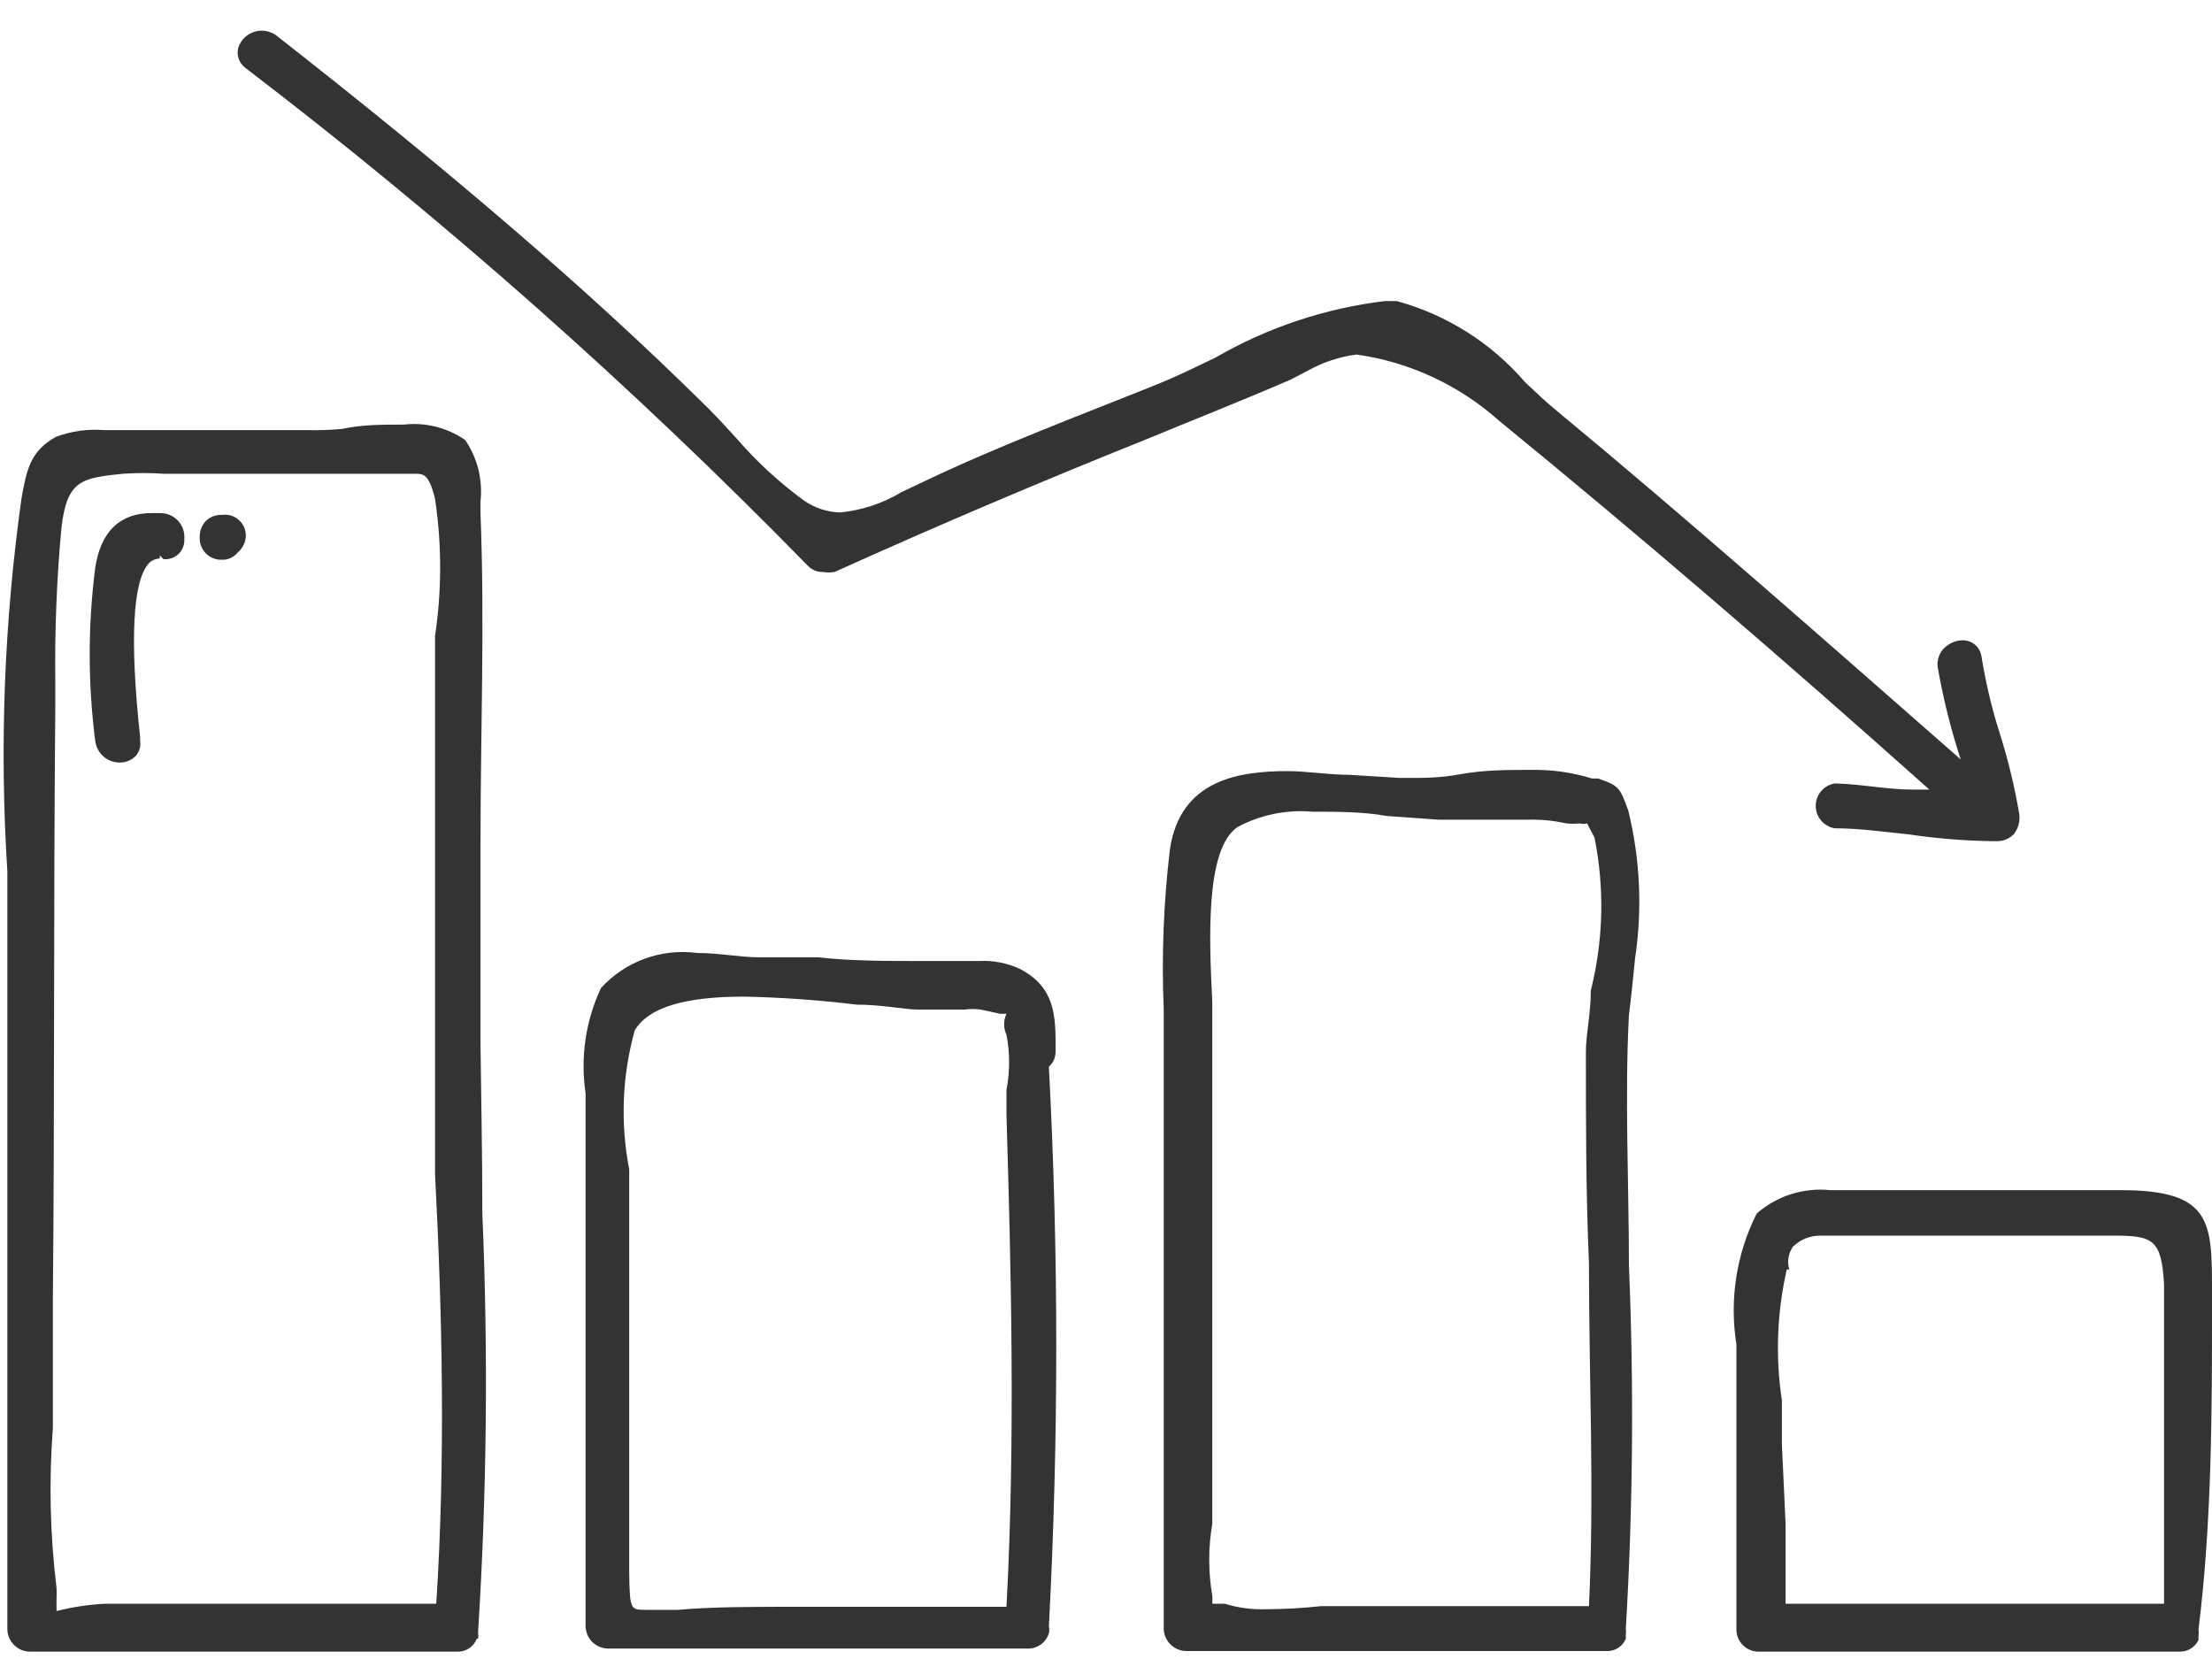
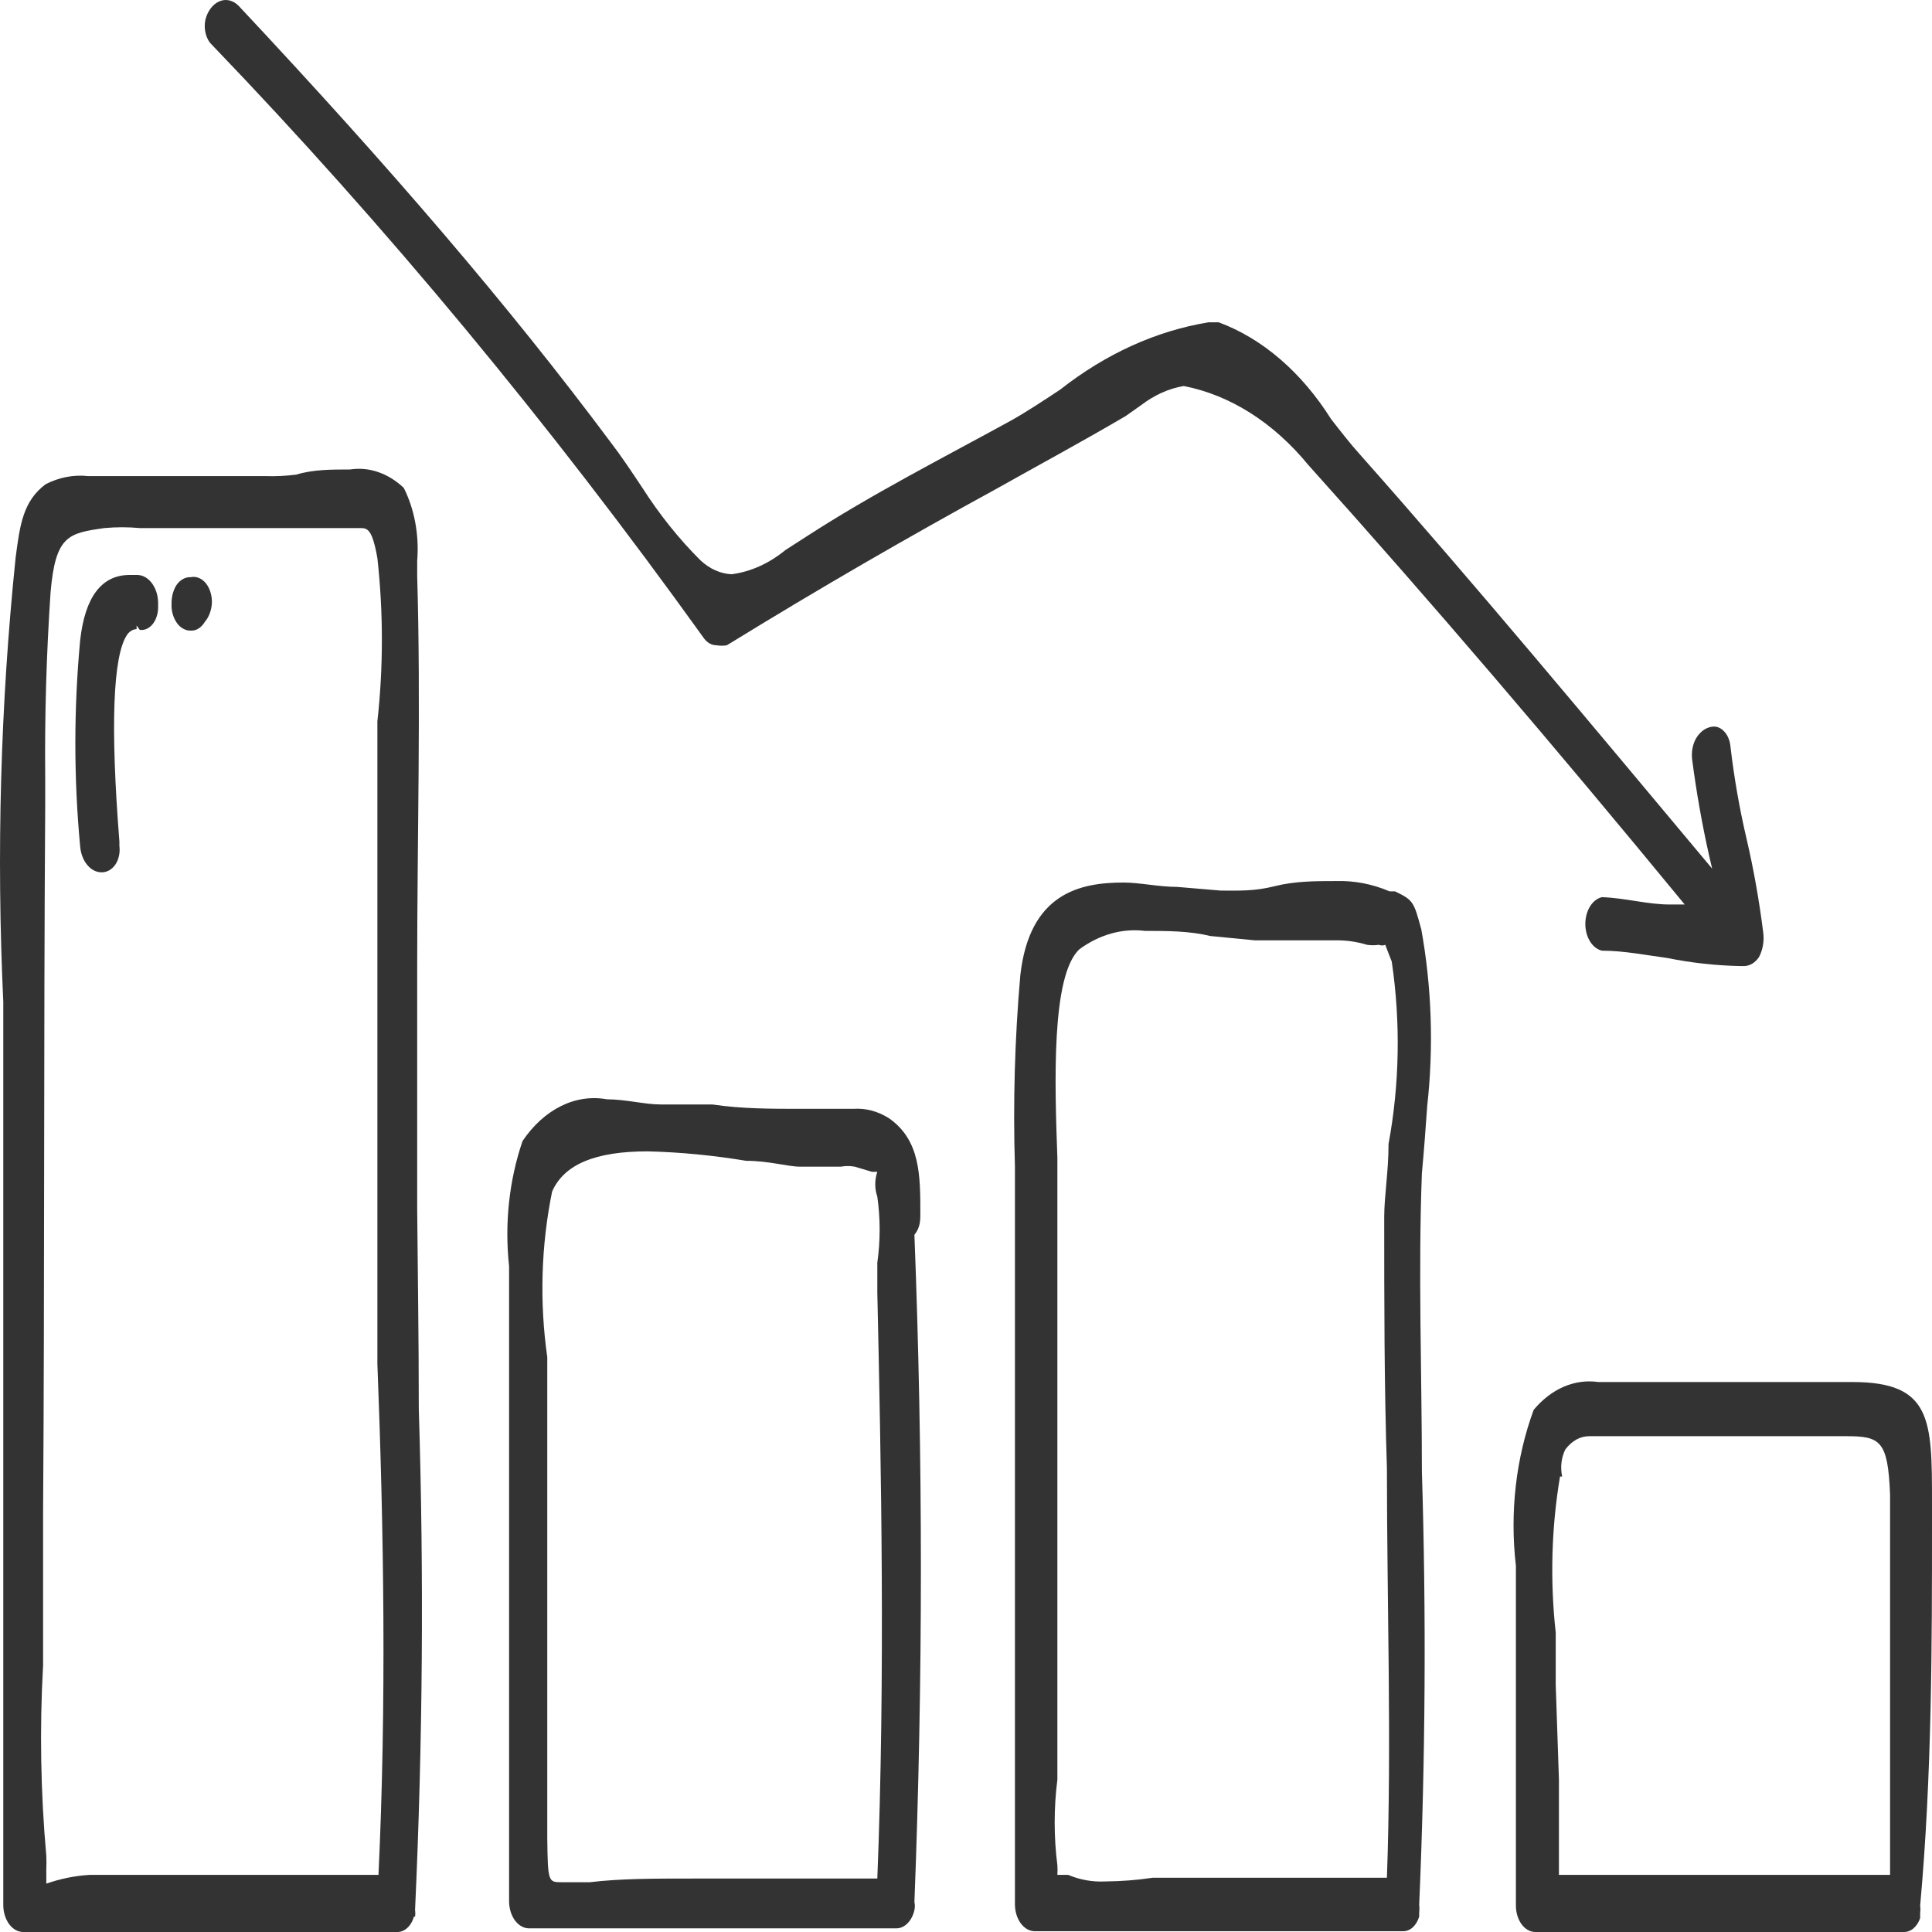
- <svg xmlns="http://www.w3.org/2000/svg" width="40" height="30" viewBox="0 0 40 30" fill="none">
-   <path d="M40 23.7V23.356C40 22.1 40 21.522 38.356 21.522H33.1C32.861 21.497 32.619 21.521 32.389 21.594C32.16 21.666 31.948 21.786 31.767 21.944C31.399 22.675 31.271 23.503 31.4 24.311C31.4 24.511 31.4 24.678 31.4 24.822C31.4 25.767 31.4 26.711 31.4 27.633C31.4 28.244 31.4 28.856 31.4 29.467C31.4 29.573 31.442 29.674 31.517 29.75C31.592 29.825 31.694 29.867 31.8 29.867H39.411C39.483 29.869 39.554 29.85 39.615 29.813C39.676 29.775 39.725 29.721 39.756 29.656V29.578C39.762 29.541 39.762 29.503 39.756 29.467C40 27.5 40 25.467 40 23.7ZM32.356 22.956C32.335 22.886 32.33 22.814 32.342 22.742C32.353 22.671 32.381 22.604 32.422 22.544C32.488 22.48 32.566 22.429 32.652 22.394C32.738 22.36 32.83 22.343 32.922 22.344H38.222C38.933 22.344 39.089 22.411 39.133 23.233C39.133 23.633 39.133 24.067 39.133 24.5C39.133 25.144 39.133 25.789 39.133 26.433C39.133 27.278 39.133 28.144 39.133 29H32.289V27.556L32.222 26.111C32.222 25.878 32.222 25.611 32.222 25.322C32.103 24.535 32.133 23.732 32.311 22.956H32.356Z" fill="#333333" />
-   <path d="M29.567 17.333C29.701 16.441 29.659 15.532 29.444 14.656C29.289 14.233 29.278 14.211 28.9 14.078H28.789C28.429 13.966 28.054 13.914 27.678 13.922C27.267 13.922 26.833 13.922 26.411 14C25.989 14.078 25.678 14.067 25.3 14.067L24.4 14.011C24.022 14.011 23.622 13.944 23.289 13.944C22.4 13.944 21.344 14.1 21.156 15.356C21.041 16.318 21.003 17.288 21.044 18.256C21.044 18.6 21.044 18.944 21.044 19.289C21.044 21.344 21.044 23.411 21.044 25.467C21.044 26.8 21.044 28.122 21.044 29.456C21.047 29.561 21.09 29.661 21.165 29.735C21.239 29.81 21.339 29.853 21.444 29.856H29.055C29.129 29.859 29.201 29.839 29.263 29.799C29.325 29.759 29.372 29.701 29.4 29.633V29.567C29.406 29.53 29.406 29.492 29.4 29.456C29.529 27.265 29.548 25.07 29.456 22.878C29.456 21.389 29.378 19.856 29.456 18.356C29.5 18.011 29.533 17.678 29.567 17.333ZM28.767 17.911C28.767 18.333 28.678 18.7 28.678 19.022C28.678 20.289 28.678 21.578 28.733 22.833C28.733 24.878 28.833 26.989 28.733 29.044H24.656C24.433 29.044 24.167 29.044 23.889 29.044C23.564 29.08 23.238 29.098 22.911 29.1C22.652 29.11 22.393 29.076 22.144 29H21.922C21.926 28.952 21.926 28.904 21.922 28.856C21.848 28.425 21.848 27.986 21.922 27.556C21.922 27.333 21.922 27.133 21.922 26.967V24.411C21.922 22.578 21.922 20.733 21.922 18.856C21.922 18.667 21.922 18.411 21.922 18.122C21.867 17.011 21.789 15.356 22.378 14.956C22.793 14.733 23.264 14.637 23.733 14.678C24.178 14.678 24.655 14.678 25.078 14.756L26.011 14.822C26.244 14.822 26.511 14.822 26.778 14.822C27.044 14.822 27.367 14.822 27.644 14.822C27.872 14.817 28.1 14.84 28.322 14.889C28.403 14.898 28.485 14.898 28.567 14.889C28.61 14.902 28.657 14.902 28.7 14.889C28.7 14.889 28.767 15.022 28.833 15.144C29.018 16.06 28.995 17.005 28.767 17.911Z" fill="#333333" />
-   <path d="M19.089 18.967C19.089 18.389 19.089 17.856 18.445 17.522C18.212 17.413 17.956 17.364 17.7 17.378C17.5 17.378 17.289 17.378 17.1 17.378H16.633C16.011 17.378 15.389 17.378 14.789 17.311H13.722C13.389 17.311 13 17.233 12.611 17.233C12.291 17.19 11.965 17.225 11.661 17.335C11.357 17.446 11.085 17.628 10.867 17.867C10.59 18.459 10.493 19.12 10.589 19.767C10.589 19.944 10.589 20.122 10.589 20.267C10.589 22.289 10.589 24.356 10.589 26.344C10.589 27.367 10.589 28.389 10.589 29.411C10.592 29.516 10.635 29.616 10.709 29.691C10.784 29.765 10.884 29.808 10.989 29.811H18.6C18.683 29.81 18.763 29.782 18.829 29.732C18.895 29.682 18.943 29.613 18.967 29.533C18.978 29.493 18.978 29.451 18.967 29.411C19.145 26.039 19.145 22.661 18.967 19.289C19.089 19.178 19.089 19.067 19.089 18.967ZM11.478 18.633C11.722 18.222 12.367 18.022 13.456 18.022C14.135 18.036 14.814 18.084 15.489 18.167C15.956 18.167 16.356 18.256 16.6 18.256H17.445C17.54 18.243 17.637 18.243 17.733 18.256L18.089 18.333H18.2C18.172 18.392 18.158 18.457 18.158 18.522C18.158 18.587 18.172 18.652 18.2 18.711C18.264 19.041 18.264 19.381 18.2 19.711C18.2 19.878 18.2 20.033 18.2 20.167C18.278 22.756 18.367 25.989 18.2 29.056H14.367C13.578 29.056 12.889 29.056 12.256 29.111H11.678C11.4 29.111 11.389 29.111 11.378 28.444V26.4C11.378 24.922 11.378 23.433 11.378 21.956C11.378 21.744 11.378 21.467 11.378 21.144C11.216 20.311 11.25 19.451 11.478 18.633Z" fill="#333333" />
-   <path d="M8.689 18.889C8.689 17.678 8.689 16.433 8.689 15.233C8.689 13.278 8.767 11.256 8.689 9.289V9.067C8.732 8.675 8.634 8.281 8.411 7.956C8.086 7.732 7.692 7.633 7.3 7.678C6.922 7.678 6.533 7.678 6.189 7.756C5.978 7.775 5.767 7.783 5.556 7.778H1.889C1.591 7.753 1.291 7.795 1.011 7.9C0.544 8.156 0.478 8.511 0.389 9.011C0.075 11.245 -0.011 13.505 0.133 15.756C0.133 16.556 0.133 17.356 0.133 18.133C0.133 20.244 0.133 22.356 0.133 24.467V29.467C0.136 29.574 0.181 29.675 0.258 29.75C0.334 29.825 0.437 29.867 0.544 29.867H8.267C8.343 29.87 8.418 29.849 8.482 29.807C8.545 29.765 8.595 29.704 8.622 29.633H8.556H8.644C8.652 29.6 8.652 29.566 8.644 29.533C8.804 27.003 8.83 24.466 8.722 21.933C8.722 20.833 8.7 19.867 8.689 18.889ZM7.889 29H1.922C1.618 29.013 1.317 29.058 1.022 29.133C1.022 29.067 1.022 28.978 1.022 28.911C1.026 28.845 1.026 28.778 1.022 28.711C0.905 27.753 0.883 26.785 0.956 25.822C0.956 25.344 0.956 24.867 0.956 24.411V23.511C0.989 20 0.967 16.367 1 12.778V12.333C0.988 11.402 1.025 10.472 1.111 9.544C1.211 8.678 1.478 8.644 2.222 8.567C2.466 8.55 2.711 8.55 2.956 8.567H6.733C6.944 8.567 7.111 8.567 7.256 8.567H7.5C7.656 8.567 7.756 8.567 7.867 9.022C7.99 9.844 7.99 10.679 7.867 11.5C7.867 11.889 7.867 12.256 7.867 12.611C7.867 14.233 7.867 15.944 7.867 17.489V17.967C7.867 19.078 7.867 20.189 7.867 21.244C8 23.767 8.056 26.422 7.889 29Z" fill="#333333" />
-   <path d="M23.656 6.7C23.927 6.548 24.225 6.45 24.533 6.411C25.492 6.548 26.389 6.965 27.111 7.611C29.656 9.689 32.2 11.878 34.889 14.278H34.578C34.122 14.278 33.656 14.178 33.178 14.167C33.082 14.183 32.995 14.232 32.931 14.306C32.869 14.381 32.834 14.475 32.834 14.572C32.834 14.67 32.869 14.764 32.931 14.838C32.995 14.912 33.082 14.962 33.178 14.978C33.622 14.978 34.078 15.044 34.522 15.089C35.023 15.163 35.528 15.204 36.033 15.211H36.122C36.179 15.21 36.234 15.198 36.286 15.175C36.337 15.152 36.384 15.119 36.422 15.078C36.462 15.024 36.49 14.963 36.506 14.898C36.521 14.833 36.523 14.766 36.511 14.7C36.429 14.219 36.314 13.743 36.167 13.278C36.02 12.82 35.909 12.352 35.833 11.878C35.822 11.794 35.782 11.718 35.718 11.662C35.654 11.607 35.573 11.577 35.489 11.578C35.421 11.579 35.355 11.595 35.294 11.624C35.233 11.652 35.178 11.694 35.133 11.744C35.094 11.791 35.065 11.847 35.05 11.907C35.034 11.966 35.032 12.028 35.044 12.089C35.13 12.573 35.245 13.052 35.389 13.522L35.456 13.733C32.922 11.511 30.533 9.4 28.156 7.433C27.978 7.289 27.778 7.1 27.578 6.911C26.968 6.201 26.159 5.69 25.256 5.444H25.044C23.964 5.574 22.92 5.922 21.978 6.467C21.611 6.644 21.267 6.811 20.967 6.933C19.533 7.511 18.1 8.044 16.722 8.7L16.3 8.9C15.962 9.104 15.582 9.229 15.189 9.267C14.958 9.26 14.735 9.186 14.544 9.056C14.1 8.732 13.694 8.359 13.333 7.944C13.111 7.7 12.9 7.467 12.678 7.256C10.567 5.178 8.122 3.089 5 0.644C4.944 0.602 4.879 0.573 4.809 0.561C4.74 0.549 4.669 0.553 4.602 0.574C4.534 0.595 4.473 0.631 4.422 0.68C4.372 0.729 4.334 0.789 4.311 0.856C4.291 0.925 4.293 0.998 4.317 1.066C4.341 1.134 4.386 1.192 4.444 1.233C8.041 3.981 11.435 6.986 14.6 10.222C14.635 10.261 14.678 10.292 14.726 10.313C14.774 10.335 14.825 10.345 14.878 10.344C14.948 10.354 15.019 10.354 15.089 10.344C17.033 9.467 18.845 8.7 20.645 7.978C21.533 7.611 22.433 7.256 23.333 6.867L23.656 6.7Z" fill="#333333" />
-   <path d="M2.9 9.278H2.744C2.167 9.278 1.822 9.611 1.722 10.267C1.589 11.307 1.589 12.36 1.722 13.4C1.736 13.508 1.789 13.607 1.871 13.679C1.952 13.751 2.058 13.79 2.167 13.789C2.221 13.79 2.274 13.779 2.324 13.758C2.374 13.737 2.419 13.706 2.456 13.667C2.489 13.629 2.513 13.585 2.526 13.537C2.54 13.489 2.542 13.438 2.533 13.389V13.322C2.344 11.567 2.4 10.511 2.689 10.189C2.714 10.161 2.745 10.139 2.78 10.124C2.814 10.109 2.851 10.101 2.889 10.1V10.044L2.956 10.111C3.005 10.116 3.056 10.11 3.103 10.094C3.15 10.077 3.194 10.05 3.23 10.015C3.266 9.981 3.294 9.938 3.311 9.891C3.329 9.845 3.337 9.794 3.333 9.744C3.338 9.685 3.33 9.625 3.31 9.568C3.291 9.512 3.26 9.46 3.219 9.416C3.178 9.372 3.129 9.337 3.074 9.314C3.019 9.29 2.96 9.278 2.9 9.278Z" fill="#333333" />
-   <path d="M4.011 9.311C3.955 9.309 3.9 9.318 3.848 9.339C3.796 9.361 3.749 9.393 3.711 9.433C3.645 9.511 3.61 9.61 3.611 9.711C3.608 9.765 3.616 9.819 3.635 9.869C3.654 9.92 3.683 9.966 3.721 10.005C3.758 10.043 3.804 10.074 3.854 10.094C3.904 10.114 3.957 10.124 4.011 10.122C4.066 10.124 4.121 10.113 4.171 10.09C4.221 10.066 4.266 10.032 4.3 9.989C4.383 9.919 4.435 9.819 4.444 9.711C4.448 9.655 4.44 9.598 4.419 9.545C4.398 9.493 4.365 9.445 4.324 9.407C4.282 9.369 4.233 9.34 4.178 9.323C4.124 9.307 4.067 9.303 4.011 9.311Z" fill="#333333" />
+ <svg xmlns="http://www.w3.org/2000/svg" width="30" height="30" viewBox="0 0 30 30" fill="none">
+   <path d="M30 23.688V23.336C30 22.051 30 21.46 28.765 21.46H24.817C24.637 21.434 24.455 21.459 24.282 21.533C24.11 21.607 23.951 21.729 23.815 21.892C23.539 22.64 23.442 23.487 23.539 24.314C23.539 24.519 23.539 24.689 23.539 24.837C23.539 25.804 23.539 26.77 23.539 27.714C23.539 28.34 23.539 28.965 23.539 29.59C23.539 29.699 23.571 29.803 23.627 29.88C23.684 29.957 23.76 30 23.84 30H29.558C29.611 30.002 29.665 29.983 29.711 29.945C29.757 29.906 29.794 29.85 29.816 29.784V29.704C29.821 29.666 29.821 29.628 29.816 29.59C30 27.578 30 25.497 30 23.688ZM24.257 22.927C24.242 22.856 24.238 22.781 24.247 22.708C24.256 22.636 24.276 22.566 24.307 22.506C24.357 22.44 24.416 22.387 24.48 22.352C24.545 22.317 24.613 22.3 24.683 22.301H28.665C29.199 22.301 29.316 22.369 29.349 23.211C29.349 23.62 29.349 24.064 29.349 24.507C29.349 25.167 29.349 25.826 29.349 26.486C29.349 27.35 29.349 28.237 29.349 29.113H24.207V27.634L24.157 26.156C24.157 25.917 24.157 25.644 24.157 25.349C24.068 24.543 24.09 23.721 24.224 22.927H24.257Z" fill="#333333" />
+   <path d="M22.162 17.172C22.263 16.259 22.232 15.329 22.07 14.432C21.953 14 21.945 13.977 21.661 13.841H21.578C21.308 13.726 21.026 13.672 20.743 13.681C20.434 13.681 20.109 13.681 19.792 13.761C19.474 13.841 19.241 13.829 18.957 13.829L18.281 13.772C17.997 13.772 17.697 13.704 17.446 13.704C16.778 13.704 15.985 13.863 15.843 15.148C15.757 16.133 15.729 17.125 15.76 18.116C15.76 18.469 15.76 18.821 15.76 19.174C15.76 21.278 15.76 23.393 15.76 25.497C15.76 26.861 15.76 28.214 15.76 29.579C15.762 29.687 15.794 29.789 15.85 29.865C15.906 29.941 15.981 29.985 16.061 29.988H21.778C21.833 29.991 21.888 29.971 21.934 29.931C21.98 29.89 22.016 29.831 22.037 29.761V29.693C22.042 29.655 22.042 29.617 22.037 29.579C22.134 27.337 22.148 25.09 22.079 22.847C22.079 21.323 22.02 19.754 22.079 18.219C22.112 17.866 22.137 17.525 22.162 17.172ZM21.561 17.764C21.561 18.196 21.494 18.571 21.494 18.901C21.494 20.197 21.494 21.516 21.536 22.801C21.536 24.894 21.611 27.055 21.536 29.158H18.473C18.306 29.158 18.105 29.158 17.897 29.158C17.653 29.194 17.408 29.213 17.162 29.215C16.967 29.225 16.773 29.191 16.586 29.113H16.419C16.422 29.064 16.422 29.014 16.419 28.965C16.363 28.525 16.363 28.075 16.419 27.634C16.419 27.407 16.419 27.202 16.419 27.032V24.416C16.419 22.54 16.419 20.652 16.419 18.73C16.419 18.537 16.419 18.276 16.419 17.98C16.378 16.843 16.319 15.148 16.762 14.739C17.074 14.511 17.427 14.412 17.78 14.455C18.114 14.455 18.473 14.455 18.79 14.534L19.491 14.602C19.666 14.602 19.867 14.602 20.067 14.602C20.267 14.602 20.509 14.602 20.718 14.602C20.889 14.597 21.06 14.62 21.227 14.671C21.288 14.68 21.35 14.68 21.411 14.671C21.444 14.684 21.478 14.684 21.511 14.671C21.511 14.671 21.561 14.807 21.611 14.932C21.75 15.869 21.733 16.837 21.561 17.764Z" fill="#333333" />
+   <path d="M14.291 18.844C14.291 18.253 14.291 17.707 13.807 17.366C13.632 17.254 13.44 17.204 13.248 17.218C13.097 17.218 12.939 17.218 12.797 17.218H12.446C11.979 17.218 11.511 17.218 11.061 17.15H10.259C10.009 17.15 9.717 17.07 9.425 17.07C9.184 17.026 8.939 17.062 8.711 17.175C8.483 17.288 8.278 17.474 8.114 17.718C7.906 18.325 7.833 19.001 7.905 19.663C7.905 19.845 7.905 20.027 7.905 20.175C7.905 22.244 7.905 24.359 7.905 26.395C7.905 27.441 7.905 28.487 7.905 29.534C7.908 29.641 7.94 29.744 7.996 29.82C8.052 29.896 8.127 29.94 8.206 29.943H13.924C13.986 29.942 14.046 29.913 14.095 29.862C14.145 29.811 14.181 29.74 14.199 29.659C14.208 29.618 14.208 29.574 14.199 29.534C14.333 26.083 14.333 22.625 14.199 19.174C14.291 19.06 14.291 18.946 14.291 18.844ZM8.573 18.503C8.757 18.082 9.241 17.878 10.059 17.878C10.57 17.891 11.079 17.941 11.586 18.025C11.937 18.025 12.238 18.116 12.421 18.116H13.056C13.128 18.103 13.2 18.103 13.273 18.116L13.54 18.196H13.623C13.602 18.256 13.591 18.322 13.591 18.389C13.591 18.456 13.602 18.522 13.623 18.582C13.671 18.921 13.671 19.268 13.623 19.606C13.623 19.777 13.623 19.936 13.623 20.072C13.682 22.722 13.748 26.031 13.623 29.17H10.743C10.151 29.17 9.633 29.17 9.158 29.227H8.723C8.515 29.227 8.506 29.227 8.498 28.544V26.452C8.498 24.939 8.498 23.416 8.498 21.903C8.498 21.687 8.498 21.403 8.498 21.073C8.376 20.22 8.402 19.34 8.573 18.503Z" fill="#333333" />
+   <path d="M6.478 18.765C6.478 17.525 6.478 16.251 6.478 15.023C6.478 13.022 6.537 10.952 6.478 8.939V8.712C6.511 8.311 6.437 7.907 6.269 7.575C6.026 7.346 5.729 7.245 5.435 7.29C5.151 7.29 4.859 7.29 4.6 7.37C4.442 7.39 4.283 7.398 4.124 7.393H1.37C1.146 7.368 0.921 7.411 0.71 7.518C0.36 7.779 0.31 8.143 0.243 8.655C0.007 10.941 -0.057 13.254 0.051 15.558C0.051 16.376 0.051 17.195 0.051 17.991C0.051 20.152 0.051 22.312 0.051 24.473V29.59C0.053 29.7 0.087 29.804 0.144 29.881C0.202 29.957 0.279 30 0.36 30H6.161C6.218 30.003 6.275 29.981 6.322 29.939C6.37 29.896 6.407 29.834 6.428 29.761H6.378H6.445C6.45 29.727 6.45 29.692 6.445 29.659C6.564 27.069 6.584 24.473 6.503 21.88C6.503 20.755 6.486 19.765 6.478 18.765ZM5.877 29.113H1.395C1.167 29.126 0.94 29.172 0.719 29.249C0.719 29.181 0.719 29.09 0.719 29.022C0.722 28.954 0.722 28.885 0.719 28.817C0.631 27.836 0.614 26.846 0.669 25.86C0.669 25.371 0.669 24.883 0.669 24.416V23.495C0.694 19.902 0.677 16.183 0.702 12.51V12.055C0.693 11.102 0.721 10.15 0.785 9.201C0.861 8.314 1.061 8.28 1.62 8.2C1.804 8.183 1.988 8.183 2.171 8.2H5.009C5.168 8.2 5.293 8.2 5.401 8.2H5.585C5.702 8.2 5.777 8.2 5.86 8.666C5.953 9.507 5.953 10.362 5.86 11.202C5.86 11.6 5.86 11.976 5.86 12.339C5.86 14 5.86 15.751 5.86 17.332V17.821C5.86 18.958 5.86 20.095 5.86 21.175C5.961 23.757 6.002 26.474 5.877 29.113Z" fill="#333333" />
+   <path d="M17.721 6.29C17.925 6.134 18.149 6.033 18.381 5.994C19.101 6.134 19.775 6.561 20.317 7.222C22.229 9.349 24.14 11.589 26.16 14.045H25.927C25.584 14.045 25.234 13.943 24.875 13.931C24.803 13.948 24.737 13.998 24.69 14.075C24.643 14.15 24.617 14.247 24.617 14.347C24.617 14.446 24.643 14.543 24.69 14.619C24.737 14.695 24.803 14.745 24.875 14.762C25.209 14.762 25.551 14.83 25.885 14.875C26.261 14.951 26.64 14.993 27.02 15.001H27.087C27.129 14.999 27.171 14.987 27.21 14.963C27.248 14.94 27.283 14.906 27.312 14.864C27.342 14.809 27.363 14.747 27.375 14.68C27.387 14.614 27.388 14.545 27.379 14.477C27.317 13.985 27.231 13.498 27.12 13.022C27.01 12.553 26.927 12.075 26.87 11.589C26.862 11.504 26.831 11.425 26.783 11.369C26.735 11.312 26.674 11.281 26.611 11.282C26.56 11.284 26.51 11.3 26.464 11.329C26.419 11.358 26.378 11.4 26.344 11.453C26.314 11.501 26.293 11.557 26.281 11.618C26.27 11.679 26.268 11.743 26.277 11.805C26.342 12.301 26.428 12.79 26.536 13.272L26.586 13.488C24.683 11.214 22.888 9.053 21.102 7.04C20.968 6.892 20.818 6.699 20.668 6.506C20.21 5.779 19.602 5.256 18.924 5.005H18.765C17.953 5.138 17.169 5.494 16.461 6.051C16.186 6.233 15.927 6.403 15.702 6.529C14.625 7.12 13.548 7.666 12.513 8.337L12.196 8.541C11.942 8.75 11.656 8.878 11.361 8.917C11.188 8.909 11.02 8.834 10.877 8.701C10.543 8.369 10.238 7.988 9.967 7.563C9.8 7.313 9.642 7.074 9.475 6.858C7.889 4.732 6.052 2.594 3.707 0.092C3.665 0.049 3.616 0.02 3.564 0.007C3.512 -0.006 3.458 -0.001 3.408 0.02C3.357 0.041 3.311 0.078 3.273 0.128C3.235 0.178 3.206 0.24 3.189 0.308C3.174 0.379 3.176 0.454 3.194 0.523C3.212 0.593 3.245 0.653 3.29 0.695C5.992 3.507 8.541 6.582 10.919 9.895C10.945 9.934 10.977 9.966 11.013 9.988C11.049 10.009 11.088 10.02 11.127 10.02C11.18 10.029 11.233 10.029 11.286 10.02C12.747 9.121 14.107 8.337 15.46 7.597C16.127 7.222 16.803 6.858 17.48 6.46L17.721 6.29Z" fill="#333333" />
+   <path d="M2.129 8.928H2.012C1.578 8.928 1.32 9.269 1.245 9.94C1.145 11.005 1.145 12.082 1.245 13.147C1.255 13.257 1.294 13.359 1.356 13.432C1.417 13.506 1.497 13.546 1.578 13.545C1.619 13.546 1.659 13.535 1.697 13.514C1.734 13.492 1.768 13.46 1.795 13.42C1.82 13.381 1.838 13.336 1.848 13.287C1.859 13.238 1.86 13.186 1.854 13.136V13.067C1.712 11.271 1.754 10.19 1.971 9.86C1.99 9.832 2.013 9.81 2.039 9.794C2.065 9.778 2.093 9.77 2.121 9.769V9.713L2.171 9.781C2.209 9.786 2.246 9.78 2.282 9.763C2.317 9.746 2.35 9.719 2.377 9.683C2.404 9.647 2.425 9.604 2.438 9.556C2.452 9.508 2.457 9.457 2.455 9.406C2.458 9.345 2.452 9.283 2.438 9.225C2.423 9.168 2.399 9.115 2.369 9.07C2.338 9.025 2.301 8.989 2.26 8.965C2.219 8.94 2.174 8.928 2.129 8.928Z" fill="#333333" />
+   <path d="M2.964 8.962C2.922 8.96 2.88 8.97 2.841 8.991C2.802 9.013 2.767 9.045 2.739 9.087C2.689 9.167 2.663 9.267 2.664 9.371C2.661 9.427 2.667 9.482 2.681 9.533C2.696 9.585 2.718 9.632 2.746 9.672C2.774 9.712 2.808 9.743 2.846 9.763C2.883 9.784 2.924 9.794 2.964 9.792C3.005 9.794 3.047 9.783 3.084 9.759C3.122 9.735 3.155 9.7 3.181 9.656C3.243 9.584 3.282 9.482 3.29 9.371C3.293 9.314 3.286 9.256 3.27 9.202C3.255 9.148 3.23 9.1 3.199 9.06C3.168 9.021 3.13 8.992 3.09 8.975C3.049 8.958 3.006 8.953 2.964 8.962Z" fill="#333333" />
</svg>
